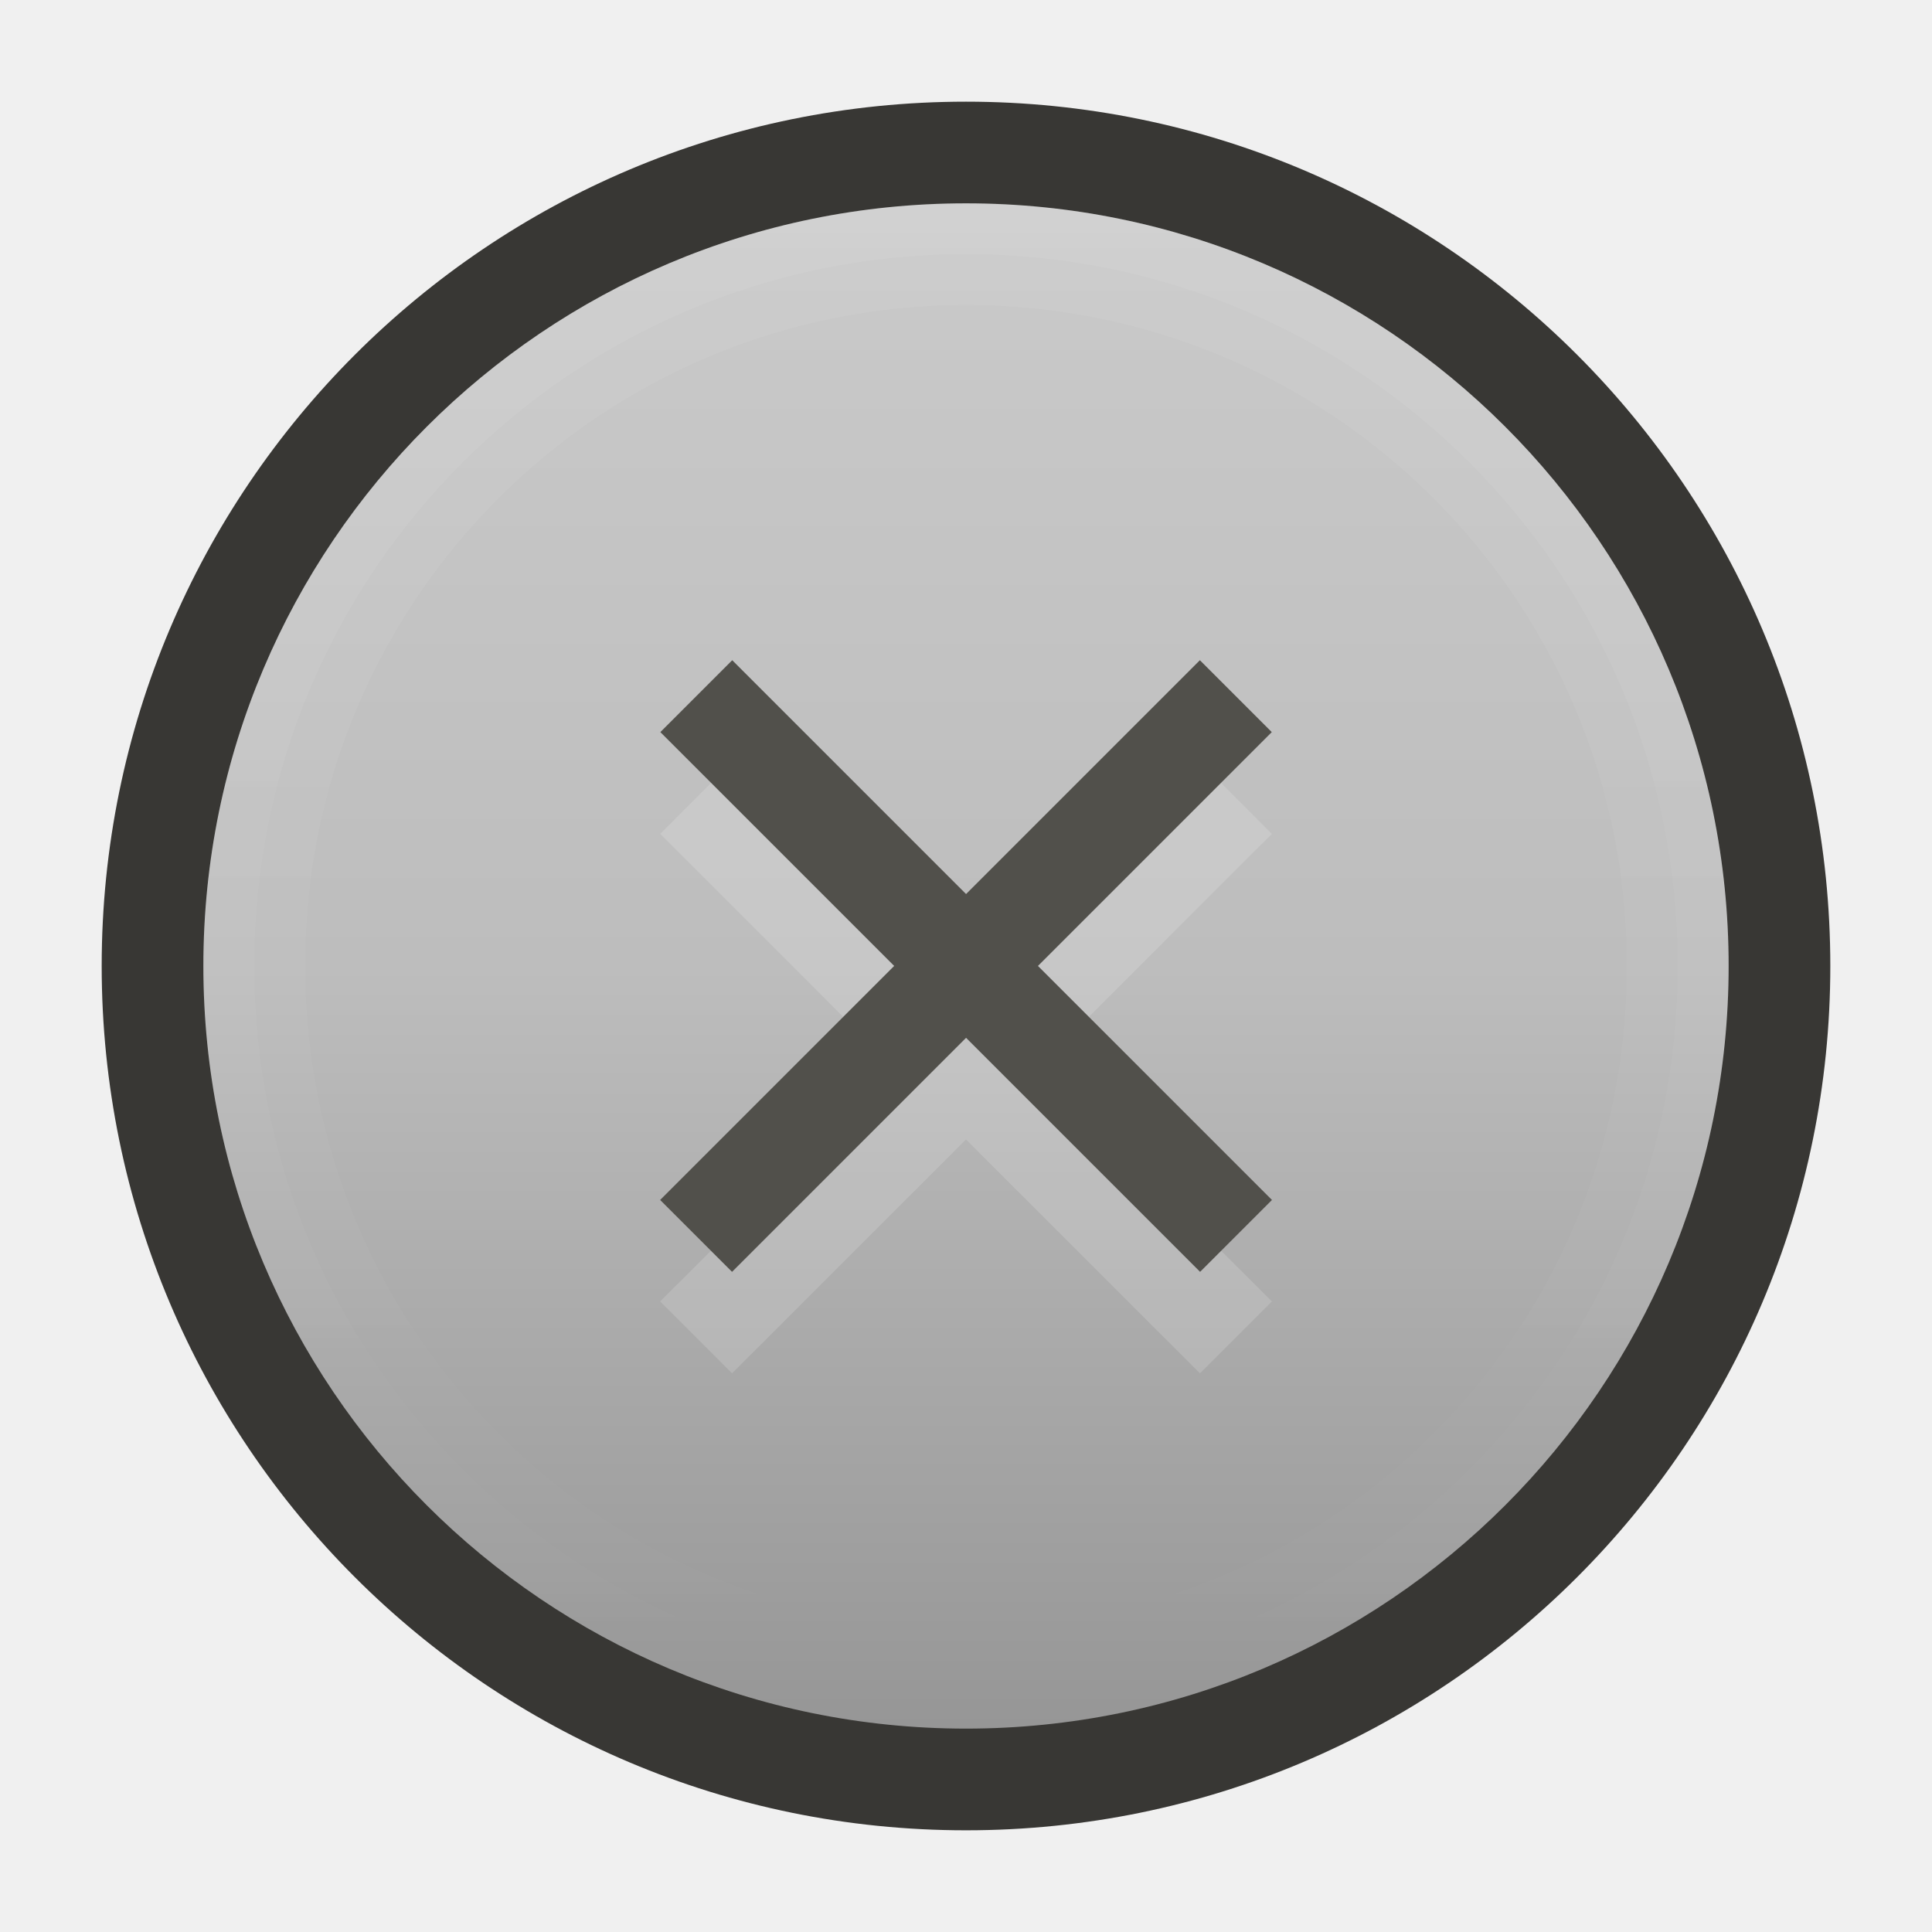
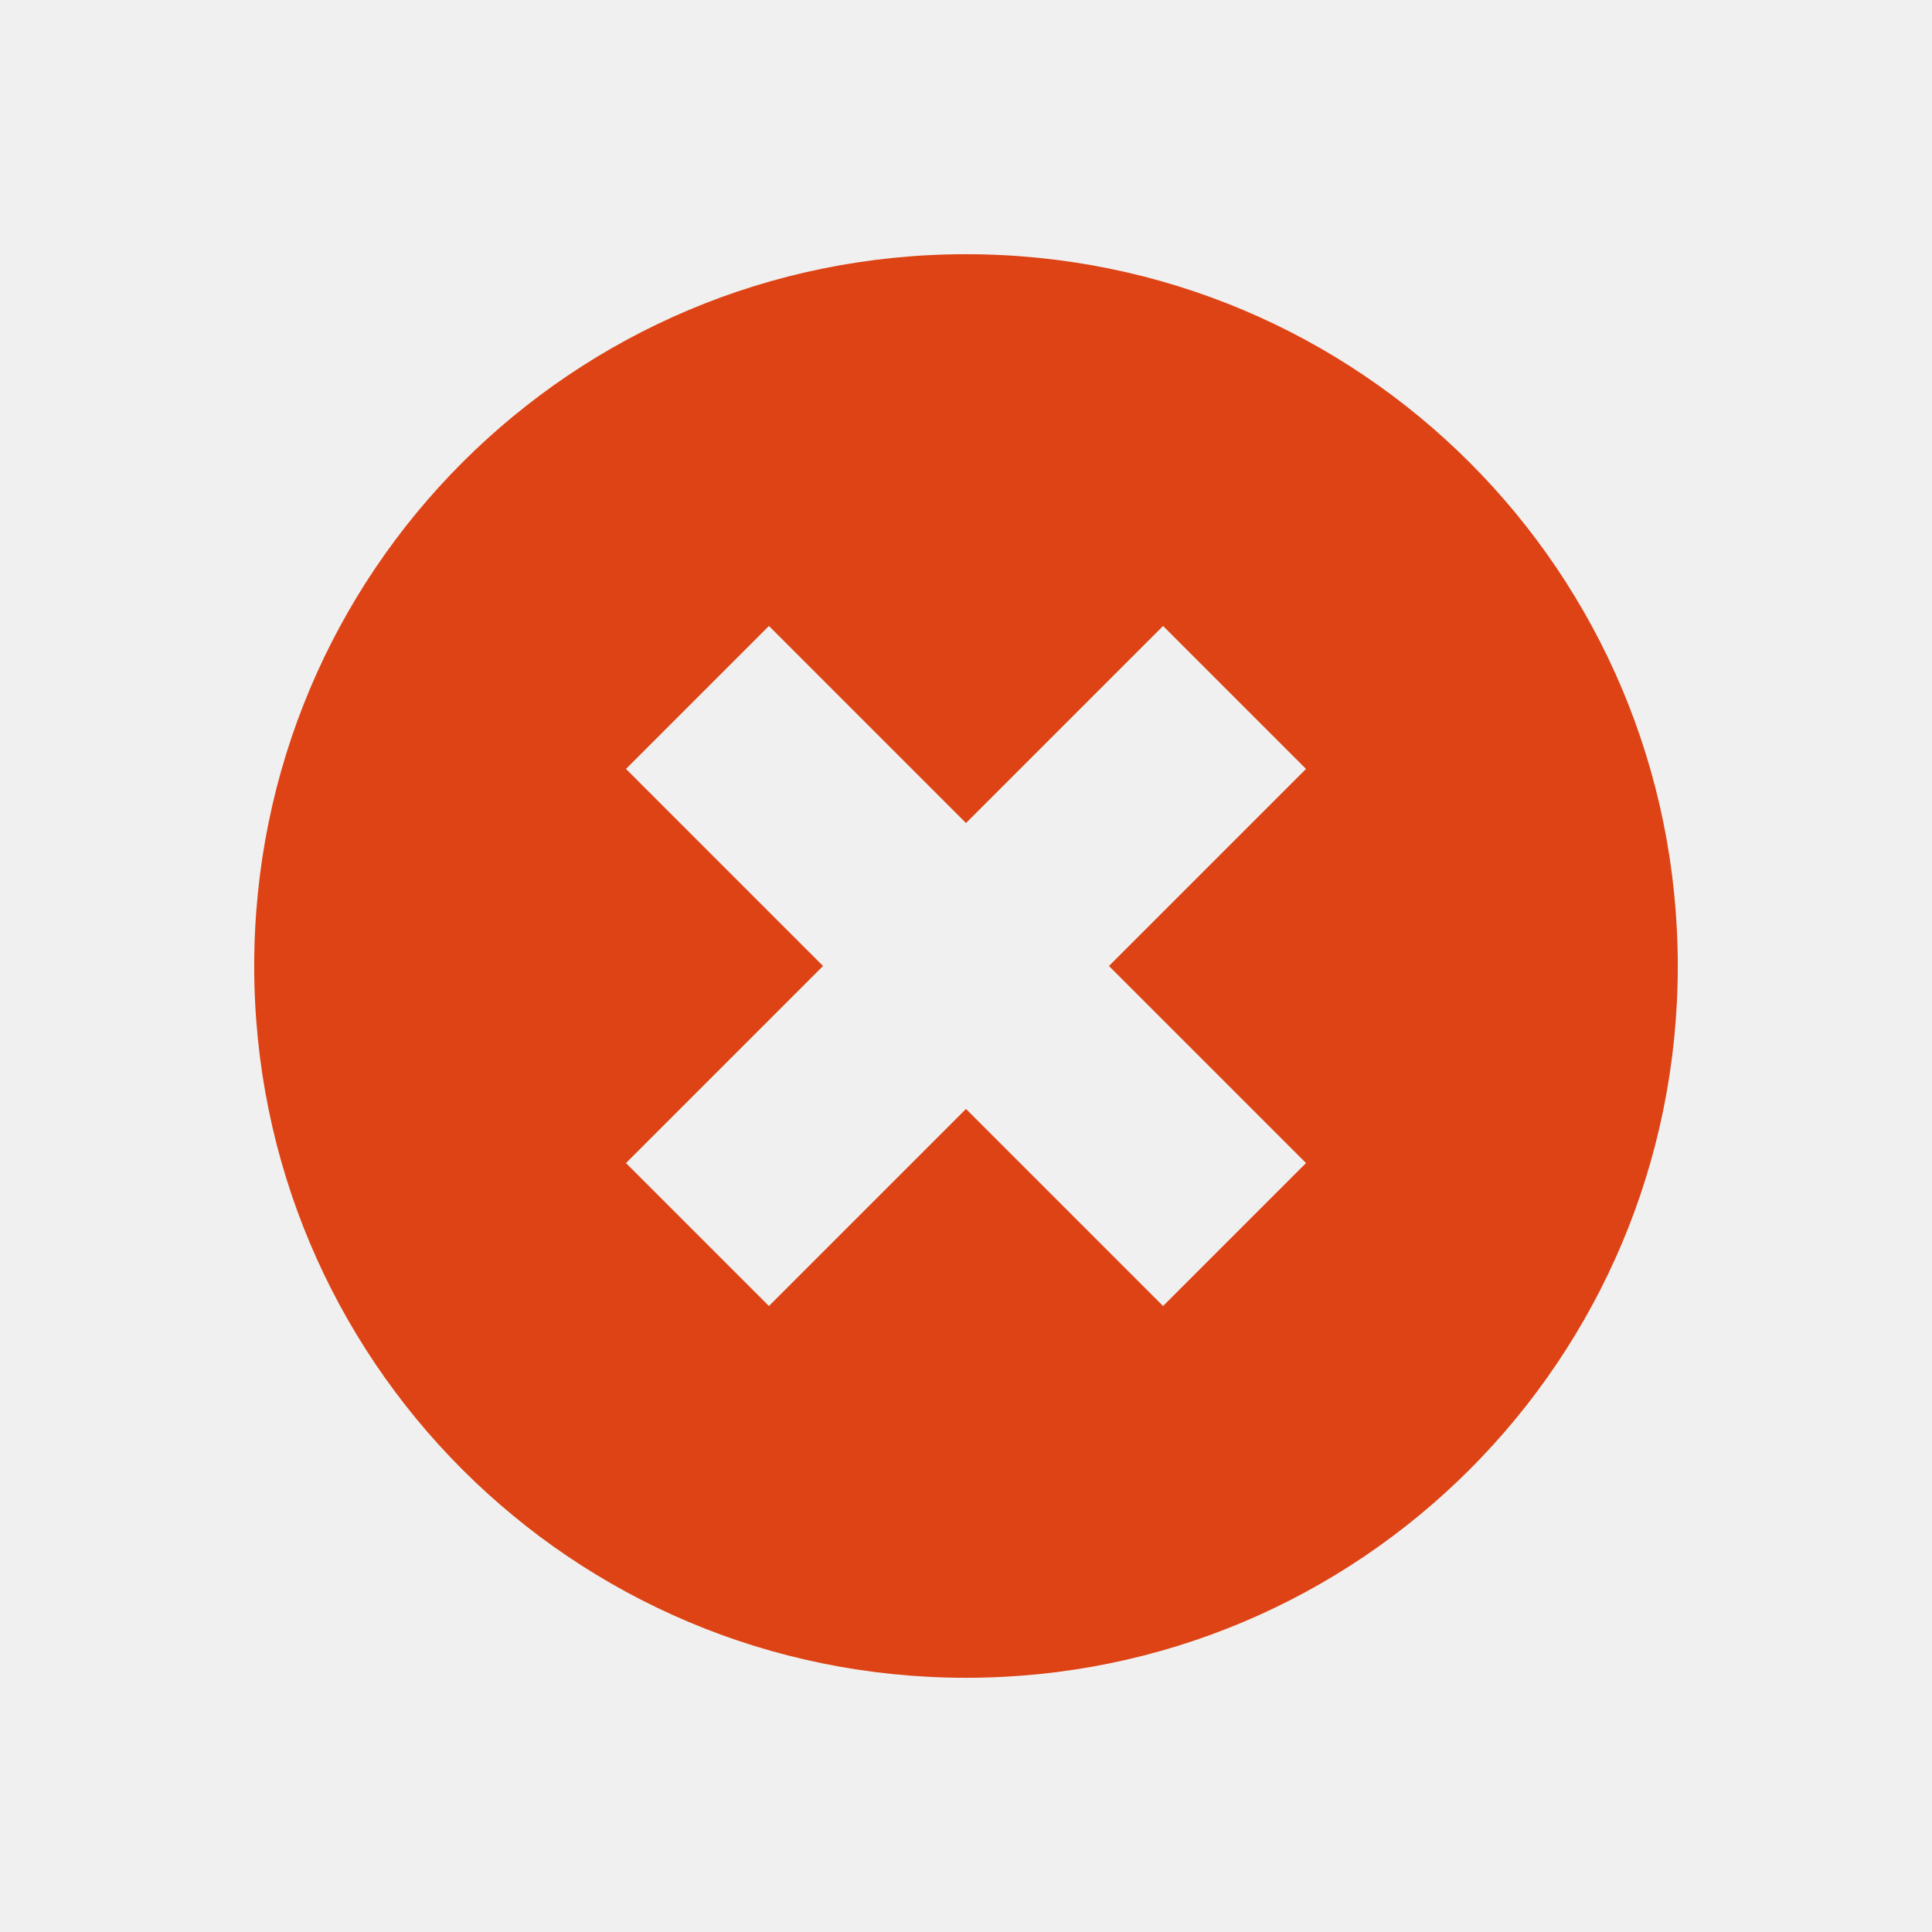
- <svg xmlns="http://www.w3.org/2000/svg" xmlns:xlink="http://www.w3.org/1999/xlink" width="19" height="19" id="svg4770" version="1.1" viewBox="0 0 19 19">
-   <defs id="defs4772">
-     <linearGradient xlink:href="#linearGradient4197" id="linearGradient4644" gradientUnits="userSpaceOnUse" gradientTransform="translate(-1072.362,-1053.362)" x1="2" y1="1062.862" x2="17" y2="1062.862" />
-     <linearGradient id="linearGradient4197">
-       <stop id="stop4283" offset="0" style="stop-color:#969696;stop-opacity:1" />
-       <stop style="stop-color:#bdbdbd;stop-opacity:1" offset="0.5" id="stop4285" />
-       <stop id="stop4287" offset="1" style="stop-color:#cacaca;stop-opacity:1" />
+ <svg xmlns="http://www.w3.org/2000/svg" xmlns:ns1="http://www.openswatchbook.org/uri/2009/osb" id="svg4486" height="19" viewBox="0 0 19 19" width="19" version="1.1">
+   <defs id="defs10">
+     <linearGradient id="linearGradient3781" ns1:paint="solid">
+       <stop style="stop-color:#000000;stop-opacity:1;" offset="0" id="stop3783" />
    </linearGradient>
-     <linearGradient id="linearGradient4521">
-       <stop id="stop4293" offset="0" style="stop-color:#ffffff;stop-opacity:1;" />
-       <stop id="stop4295" offset="1" style="stop-color:#ffffff;stop-opacity:0;" />
-     </linearGradient>
-     <linearGradient xlink:href="#linearGradient4521" id="linearGradient7488" gradientUnits="userSpaceOnUse" gradientTransform="matrix(0,1,1,0,0,2125.724)" x1="-1070.362" y1="9.5" x2="-1055.362" y2="9.5" />
-     <linearGradient xlink:href="#linearGradient4521" id="linearGradient7494" gradientUnits="userSpaceOnUse" gradientTransform="matrix(0,1.035712,1.035712,0,-0.3392617,2163.681)" x1="-1070.362" y1="9.5" x2="-1055.362" y2="9.5" />
  </defs>
-   <g id="layer1" transform="translate(287.3571,-522.8622)">
-     <g style="display:inline" transform="translate(-287.3571,-530.5)" id="use4207">
-       <circle style="color:#000000;fill:#383734;fill-opacity:1;fill-rule:nonzero;stroke:none;stroke-width:8;marker:none;visibility:visible;display:inline;overflow:visible;enable-background:accumulate" id="circle4211" cx="9.5" cy="1062.862" r="8.5" d="m 18,1062.862 a 8.5,8.5 0 0 1 -8.5,8.5 8.5,8.5 0 0 1 -8.5,-8.5 8.5,8.5 0 0 1 8.5,-8.5 8.5,8.5 0 0 1 8.5,8.5 z" />
-       <circle r="7.5" cy="9.5" cx="-1062.862" id="circle4213" style="color:#000000;fill:url(#linearGradient4644);fill-opacity:1;fill-rule:nonzero;stroke:none;stroke-width:8;marker:none;visibility:visible;display:inline;overflow:visible;enable-background:accumulate" transform="matrix(0,-1,1,0,0,0)" d="m -1055.362,9.5 a 7.5,7.5 0 0 1 -7.5,7.5 7.5,7.5 0 0 1 -7.5,-7.5 7.5,7.5 0 0 1 7.5,-7.5 7.5,7.5 0 0 1 7.5,7.5 z" />
-       <path style="font-style:normal;font-variant:normal;font-weight:normal;font-stretch:normal;text-indent:0;text-align:start;text-decoration:none;line-height:normal;letter-spacing:normal;word-spacing:normal;text-transform:none;direction:ltr;block-progression:tb;writing-mode:lr-tb;text-anchor:start;baseline-shift:baseline;opacity:0.07;color:#000000;color-interpolation:sRGB;color-interpolation-filters:linearRGB;fill:url(#linearGradient7488);fill-opacity:1;stroke:none;stroke-width:1;marker:none;visibility:visible;display:inline;overflow:visible;isolation:auto;mix-blend-mode:normal;enable-background:accumulate;clip-rule:nonzero;color-rendering:auto;image-rendering:auto;shape-rendering:auto;text-rendering:auto;font-family:sans-serif;-inkscape-font-specification:sans-serif" d="m 2,1062.861 c 0,-4.136 3.364,-7.5 7.5,-7.5 4.136,0 7.5,3.364 7.5,7.5 0,4.136 -3.364,7.5 -7.5,7.5 -4.136,0 -7.5,-3.364 -7.5,-7.5 z m 1,0 c 0,3.596 2.904,6.5 6.5,6.5 3.596,0 6.5,-2.904 6.5,-6.5 0,-3.596 -2.904,-6.5 -6.5,-6.5 -3.596,0 -6.5,2.904 -6.5,6.5 z" id="circle4215" />
-       <path style="font-style:normal;font-variant:normal;font-weight:normal;font-stretch:normal;text-indent:0;text-align:start;text-decoration:none;line-height:normal;letter-spacing:normal;word-spacing:normal;text-transform:none;direction:ltr;block-progression:tb;writing-mode:lr-tb;text-anchor:start;baseline-shift:baseline;opacity:0.07;color:#000000;color-interpolation:sRGB;color-interpolation-filters:linearRGB;fill:url(#linearGradient7494);fill-opacity:1;stroke:none;stroke-width:0.5;marker:none;visibility:visible;display:inline;overflow:visible;isolation:auto;mix-blend-mode:normal;enable-background:accumulate;clip-rule:nonzero;color-rendering:auto;image-rendering:auto;shape-rendering:auto;text-rendering:auto;font-family:sans-serif;-inkscape-font-specification:sans-serif" d="m 2,1062.861 c 0,-4.139 3.361,-7.5 7.5,-7.5 4.139,0 7.5,3.361 7.5,7.5 0,4.139 -3.361,7.5 -7.5,7.5 -4.139,0 -7.5,-3.361 -7.5,-7.5 z m 0.5,0 c 0,3.869 3.131,7 7,7 3.869,0 7,-3.131 7,-7 0,-3.869 -3.131,-7 -7,-7 -3.869,0 -7,3.131 -7,7 z" id="circle4217" />
-       <rect style="color:#000000;fill:none;stroke:none;stroke-width:1;marker:none;visibility:visible;display:inline;overflow:visible;enable-background:accumulate" id="rect4219" width="19" height="19" x="-7.3563765e-06" y="1053.362" />
+   <g id="layer1" transform="translate(290.21 -522.86)">
+     <g id="g4113" transform="translate(-289.71 -511)">
+       <rect id="rect4539" style="color:#000000;fill:none" height="19" width="19" y="1033.86" x="-0.5" />
+       <path style="opacity:1;fill:#dd4314;fill-opacity:1;stroke:none" d="M 9.5 2.5 C 5.627 2.5 2.5 5.627 2.5 9.5 C 2.5 13.373 5.627 16.5 9.5 16.5 C 13.373 16.5 16.5 13.373 16.5 9.5 C 16.5 5.627 13.373 2.5 9.5 2.5 z M 7.562 6.156 L 9.5 8.094 L 11.438 6.156 L 12.844 7.562 L 10.906 9.5 L 12.844 11.438 L 11.438 12.844 L 9.5 10.906 L 7.562 12.844 L 6.156 11.438 L 8.094 9.5 L 6.156 7.562 L 7.562 6.156 z " transform="translate(-0.5,1033.86)" id="path2985" />
    </g>
-     <path style="font-style:normal;font-variant:normal;font-weight:normal;font-stretch:normal;text-indent:0;text-align:start;text-decoration:none;line-height:normal;letter-spacing:normal;word-spacing:normal;text-transform:none;direction:ltr;block-progression:tb;writing-mode:lr-tb;text-anchor:start;baseline-shift:baseline;opacity:0.15;color:#000000;color-interpolation:sRGB;color-interpolation-filters:linearRGB;fill:#ffffff;fill-opacity:1;stroke:none;stroke-width:1;marker:none;visibility:visible;display:inline;overflow:visible;isolation:auto;mix-blend-mode:normal;enable-background:accumulate;clip-rule:nonzero;color-rendering:auto;image-rendering:auto;shape-rendering:auto;text-rendering:auto;font-family:sans-serif;-inkscape-font-specification:sans-serif" d="m -280.158,530.356 -0.707,0.707 0.354,0.353 1.947,1.947 -1.947,1.945 -0.354,0.353 0.707,0.707 0.354,-0.353 1.947,-1.947 1.947,1.947 0.354,0.353 0.707,-0.707 -0.354,-0.353 -1.947,-1.945 1.947,-1.947 0.354,-0.353 -0.707,-0.707 -0.354,0.353 -1.947,1.947 -1.947,-1.947 -0.354,-0.353 z" id="path4257" />
-     <path style="font-style:normal;font-variant:normal;font-weight:normal;font-stretch:normal;text-indent:0;text-align:start;text-decoration:none;line-height:normal;letter-spacing:normal;word-spacing:normal;text-transform:none;direction:ltr;block-progression:tb;writing-mode:lr-tb;text-anchor:start;baseline-shift:baseline;color:#000000;color-interpolation:sRGB;color-interpolation-filters:linearRGB;fill:#51504b;fill-opacity:1;stroke:none;stroke-width:1;marker:none;visibility:visible;display:inline;overflow:visible;isolation:auto;mix-blend-mode:normal;enable-background:accumulate;clip-rule:nonzero;color-rendering:auto;image-rendering:auto;shape-rendering:auto;text-rendering:auto;font-family:sans-serif;-inkscape-font-specification:sans-serif" d="m -275.557,529.355 -0.354,0.354 -4.6,4.6 -0.354,0.354 0.707,0.707 0.354,-0.354 4.6,-4.6 0.354,-0.354 -0.707,-0.707 z" id="path4259" />
-     <path style="font-style:normal;font-variant:normal;font-weight:normal;font-stretch:normal;text-indent:0;text-align:start;text-decoration:none;line-height:normal;letter-spacing:normal;word-spacing:normal;text-transform:none;direction:ltr;block-progression:tb;writing-mode:lr-tb;text-anchor:start;baseline-shift:baseline;color:#000000;color-interpolation:sRGB;color-interpolation-filters:linearRGB;fill:#51504b;fill-opacity:1;stroke:none;stroke-width:1;marker:none;visibility:visible;display:inline;overflow:visible;isolation:auto;mix-blend-mode:normal;enable-background:accumulate;clip-rule:nonzero;color-rendering:auto;image-rendering:auto;shape-rendering:auto;text-rendering:auto;font-family:sans-serif;-inkscape-font-specification:sans-serif" d="m -280.156,529.355 -0.707,0.707 0.354,0.354 4.6,4.6 0.354,0.354 0.707,-0.707 -0.354,-0.354 -4.6,-4.6 -0.354,-0.354 z" id="path4261" />
  </g>
</svg>
